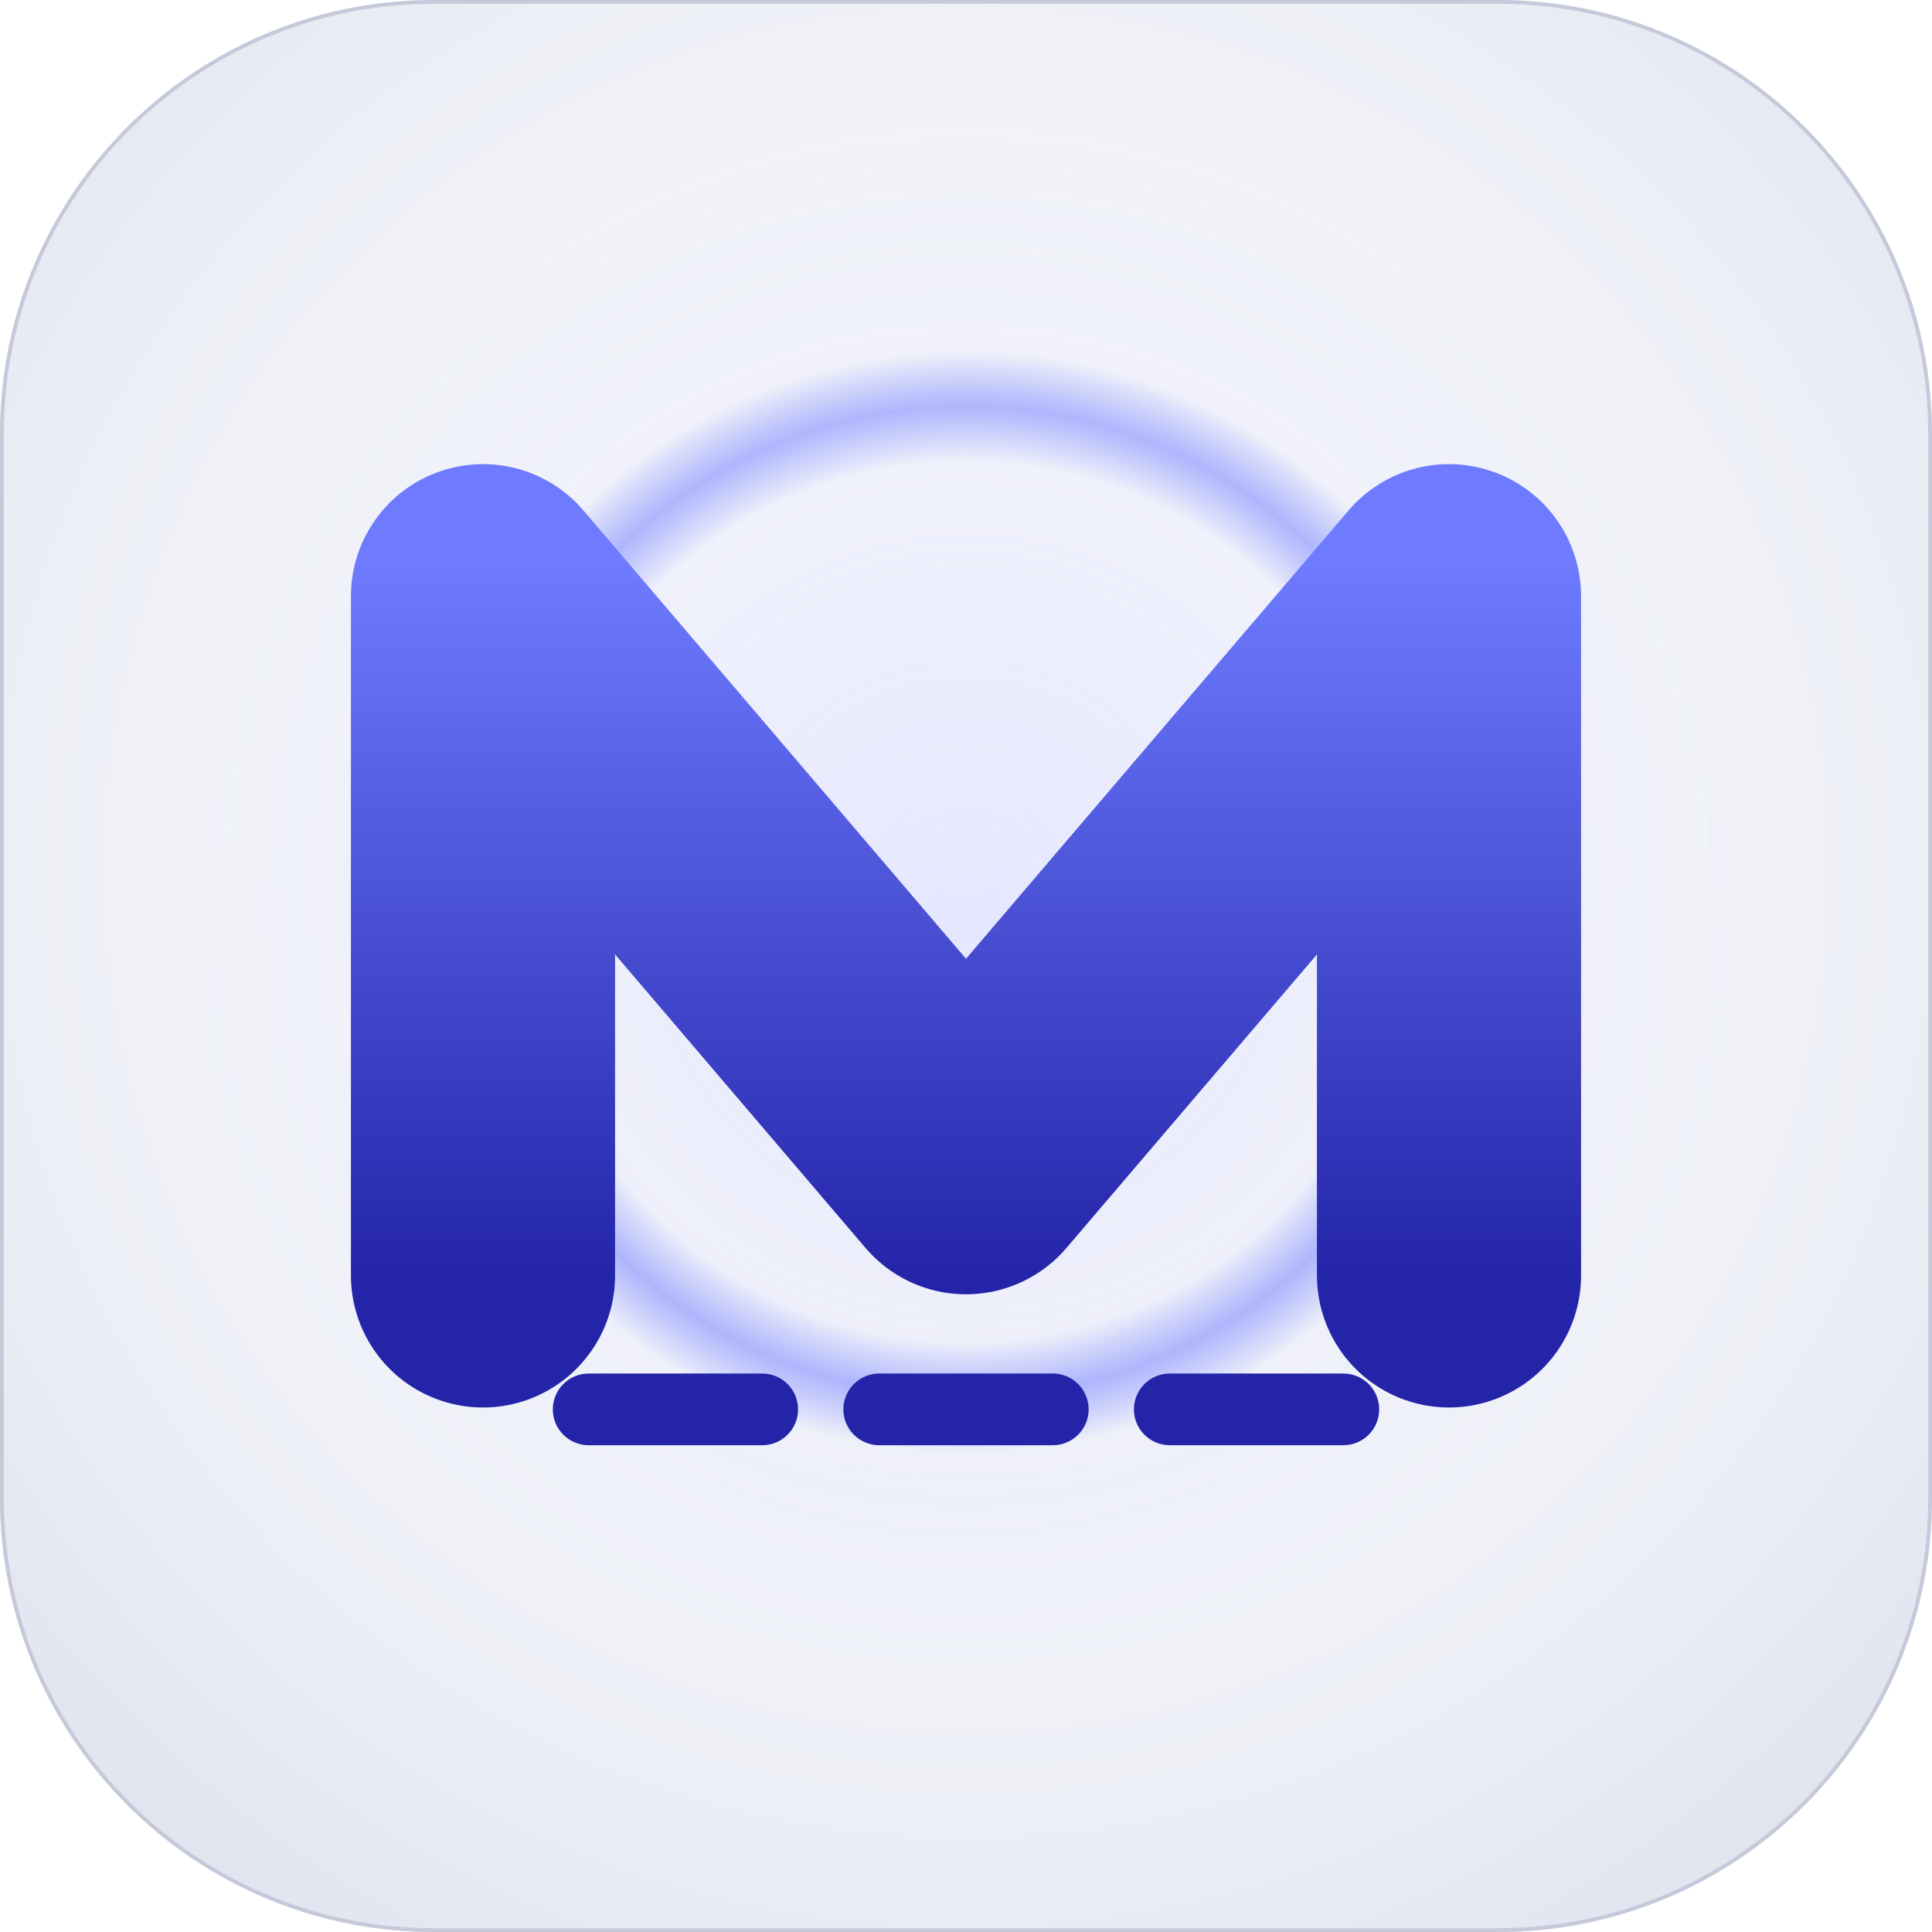
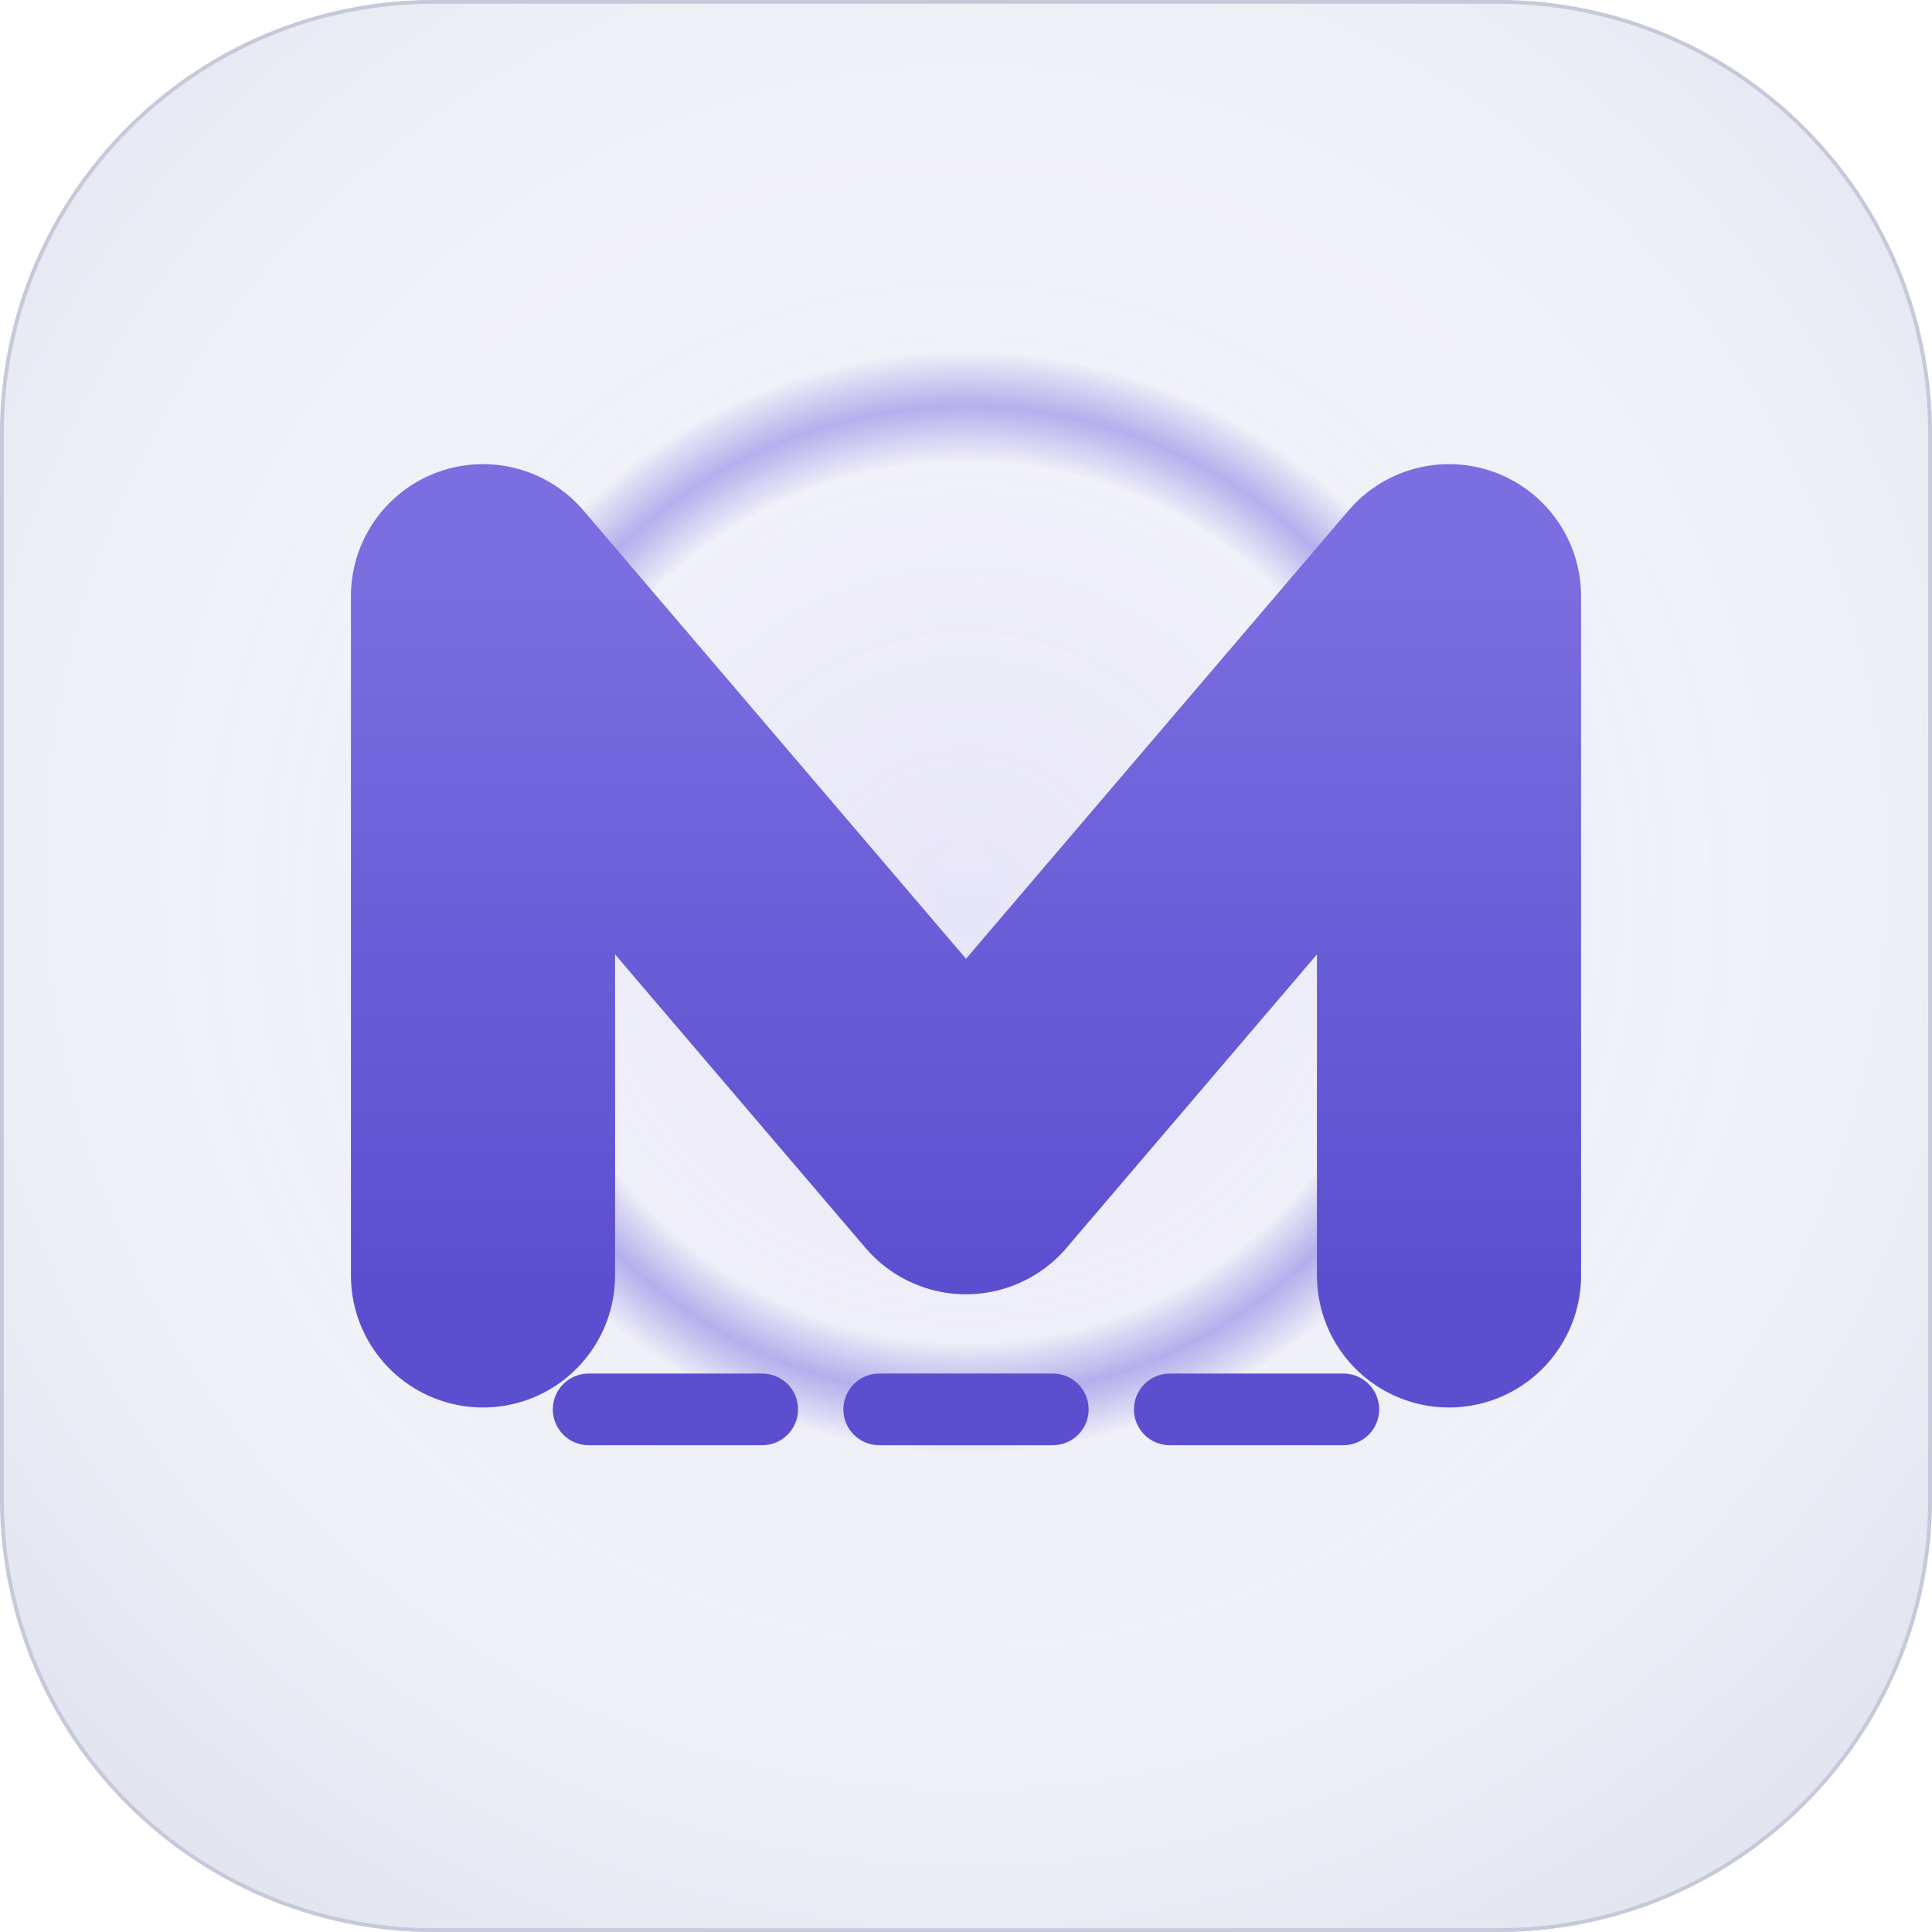
<svg xmlns="http://www.w3.org/2000/svg" viewBox="0 0 1024 1024" width="1024" height="1024">
  <defs>
    <linearGradient id="mark" x1="0" y1="300" x2="0" y2="680" gradientUnits="userSpaceOnUse">
-       <stop offset="0" stop-color="#6E7BFF" />
-       <stop offset="1" stop-color="#2324A8" />
+       <stop offset="0" stop-color="#7A6EE0" />
+       <stop offset="1" stop-color="#5B4FD0" />
    </linearGradient>
    <radialGradient id="plateBody" cx="0.5" cy="0.45" r="0.74">
      <stop offset="0" stop-color="#FFFFFF" />
      <stop offset="0.66" stop-color="#EDEFF6" />
      <stop offset="0.92" stop-color="#DFE3EE" />
      <stop offset="1" stop-color="#D4D8E6" />
    </radialGradient>
    <radialGradient id="plateDrop" cx="0.5" cy="0.5" r="0.5">
      <stop offset="0.5" stop-color="#959BB6" stop-opacity="0.28" />
      <stop offset="1" stop-color="#959BB6" stop-opacity="0" />
    </radialGradient>
    <radialGradient id="halo" cx="0.5" cy="0.47" r="0.40">
-       <stop offset="0" stop-color="#5B6BFF" stop-opacity="0.16" />
-       <stop offset="0.55" stop-color="#5B6BFF" stop-opacity="0.05" />
-       <stop offset="1" stop-color="#5B6BFF" stop-opacity="0" />
+       <stop offset="0" stop-color="#6A5FD8" stop-opacity="0.16" />
+       <stop offset="0.55" stop-color="#6A5FD8" stop-opacity="0.05" />
+       <stop offset="1" stop-color="#6A5FD8" stop-opacity="0" />
    </radialGradient>
    <radialGradient id="ring" cx="0.5" cy="0.5" r="0.5">
-       <stop offset="0" stop-color="#5B6BFF" stop-opacity="0" />
-       <stop offset="0.80" stop-color="#5B6BFF" stop-opacity="0" />
-       <stop offset="0.90" stop-color="#6E7BFF" stop-opacity="0.50" />
-       <stop offset="1" stop-color="#5B6BFF" stop-opacity="0" />
+       <stop offset="0" stop-color="#6A5FD8" stop-opacity="0" />
+       <stop offset="0.80" stop-color="#6A5FD8" stop-opacity="0" />
+       <stop offset="0.90" stop-color="#7A6EE0" stop-opacity="0.50" />
+       <stop offset="1" stop-color="#6A5FD8" stop-opacity="0" />
    </radialGradient>
    <clipPath id="clip">
      <rect x="0" y="0" width="1024" height="1024" rx="230" ry="230" />
    </clipPath>
  </defs>
  <rect x="26" y="34" width="972" height="972" rx="226" ry="226" fill="url(#plateDrop)" />
  <g clip-path="url(#clip)">
    <rect x="0" y="0" width="1024" height="1024" fill="url(#plateBody)" />
    <rect x="0" y="0" width="1024" height="1024" fill="url(#halo)" />
    <circle cx="512" cy="478" r="292" fill="url(#ring)" />
    <path d="M256 676 L256 316 L512 616 L768 316 L768 676" fill="none" stroke="url(#mark)" stroke-width="140" stroke-linejoin="round" stroke-linecap="round" />
    <g fill="url(#mark)">
      <rect x="293" y="728" width="130" height="38" rx="19" ry="19" />
      <rect x="447" y="728" width="130" height="38" rx="19" ry="19" />
      <rect x="601" y="728" width="130" height="38" rx="19" ry="19" />
    </g>
  </g>
  <rect x="1" y="1" width="1022" height="1022" rx="229" ry="229" fill="none" stroke="#C5C9DA" stroke-width="2" />
</svg>
